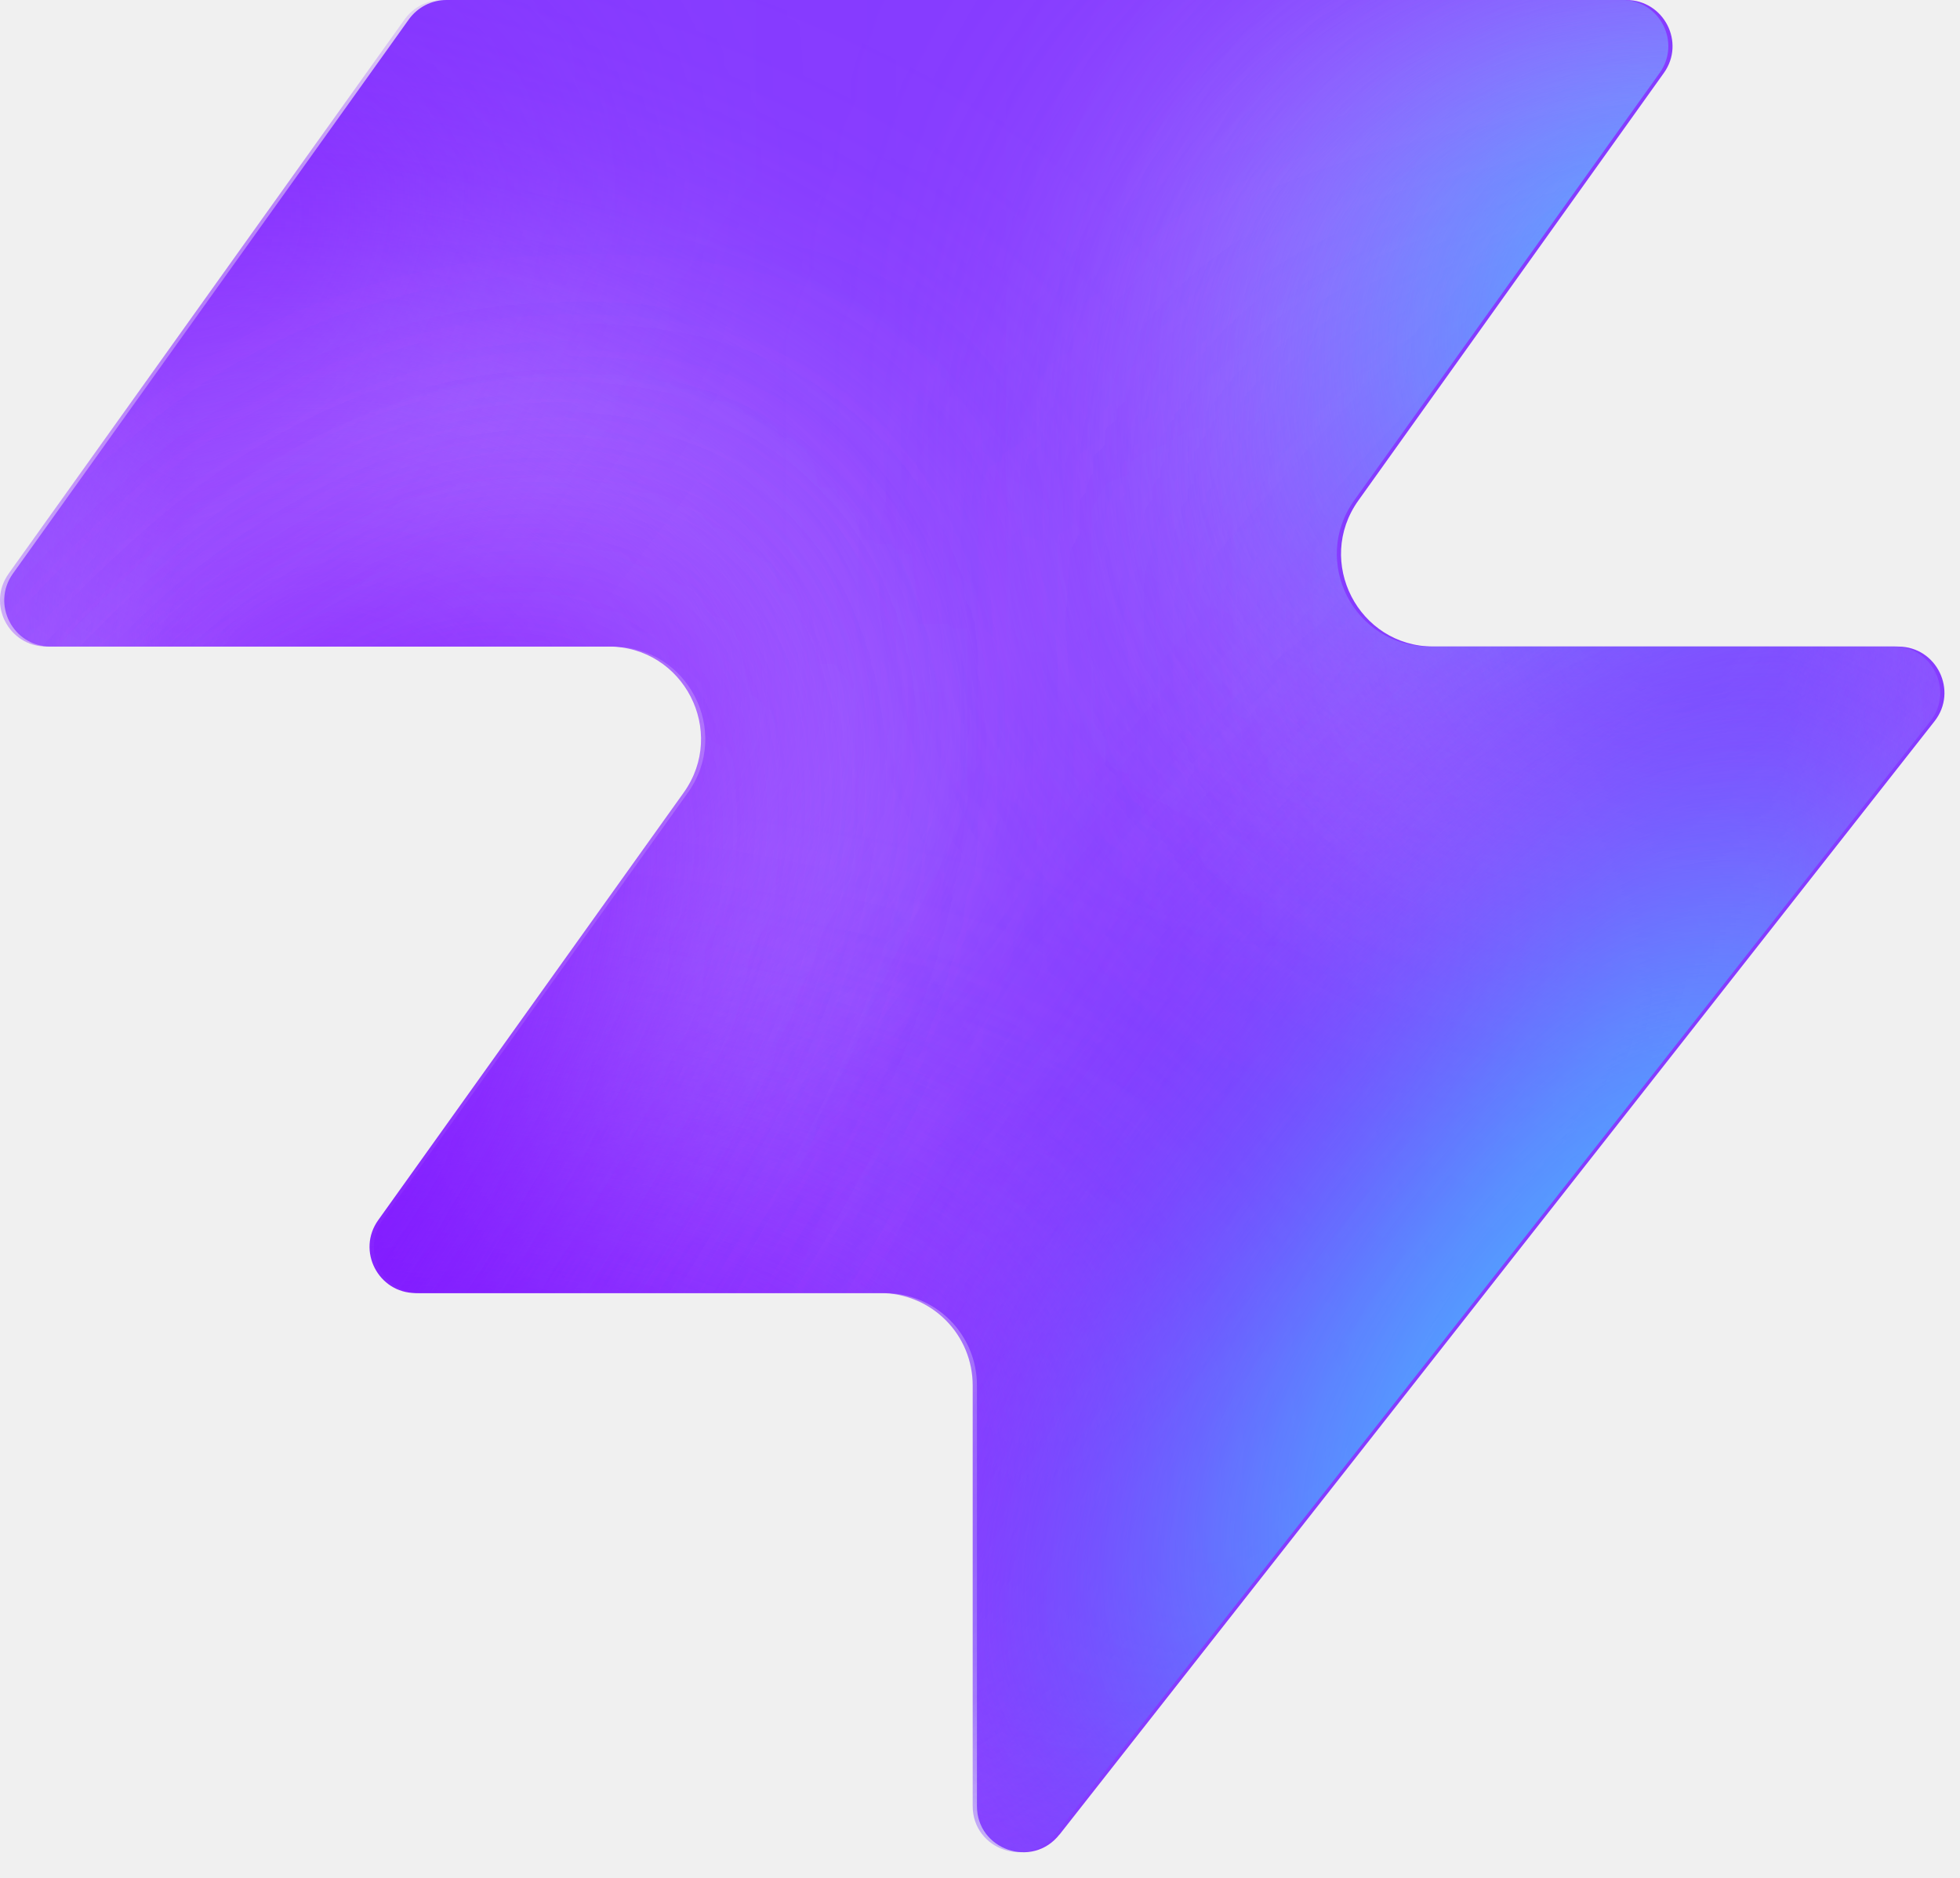
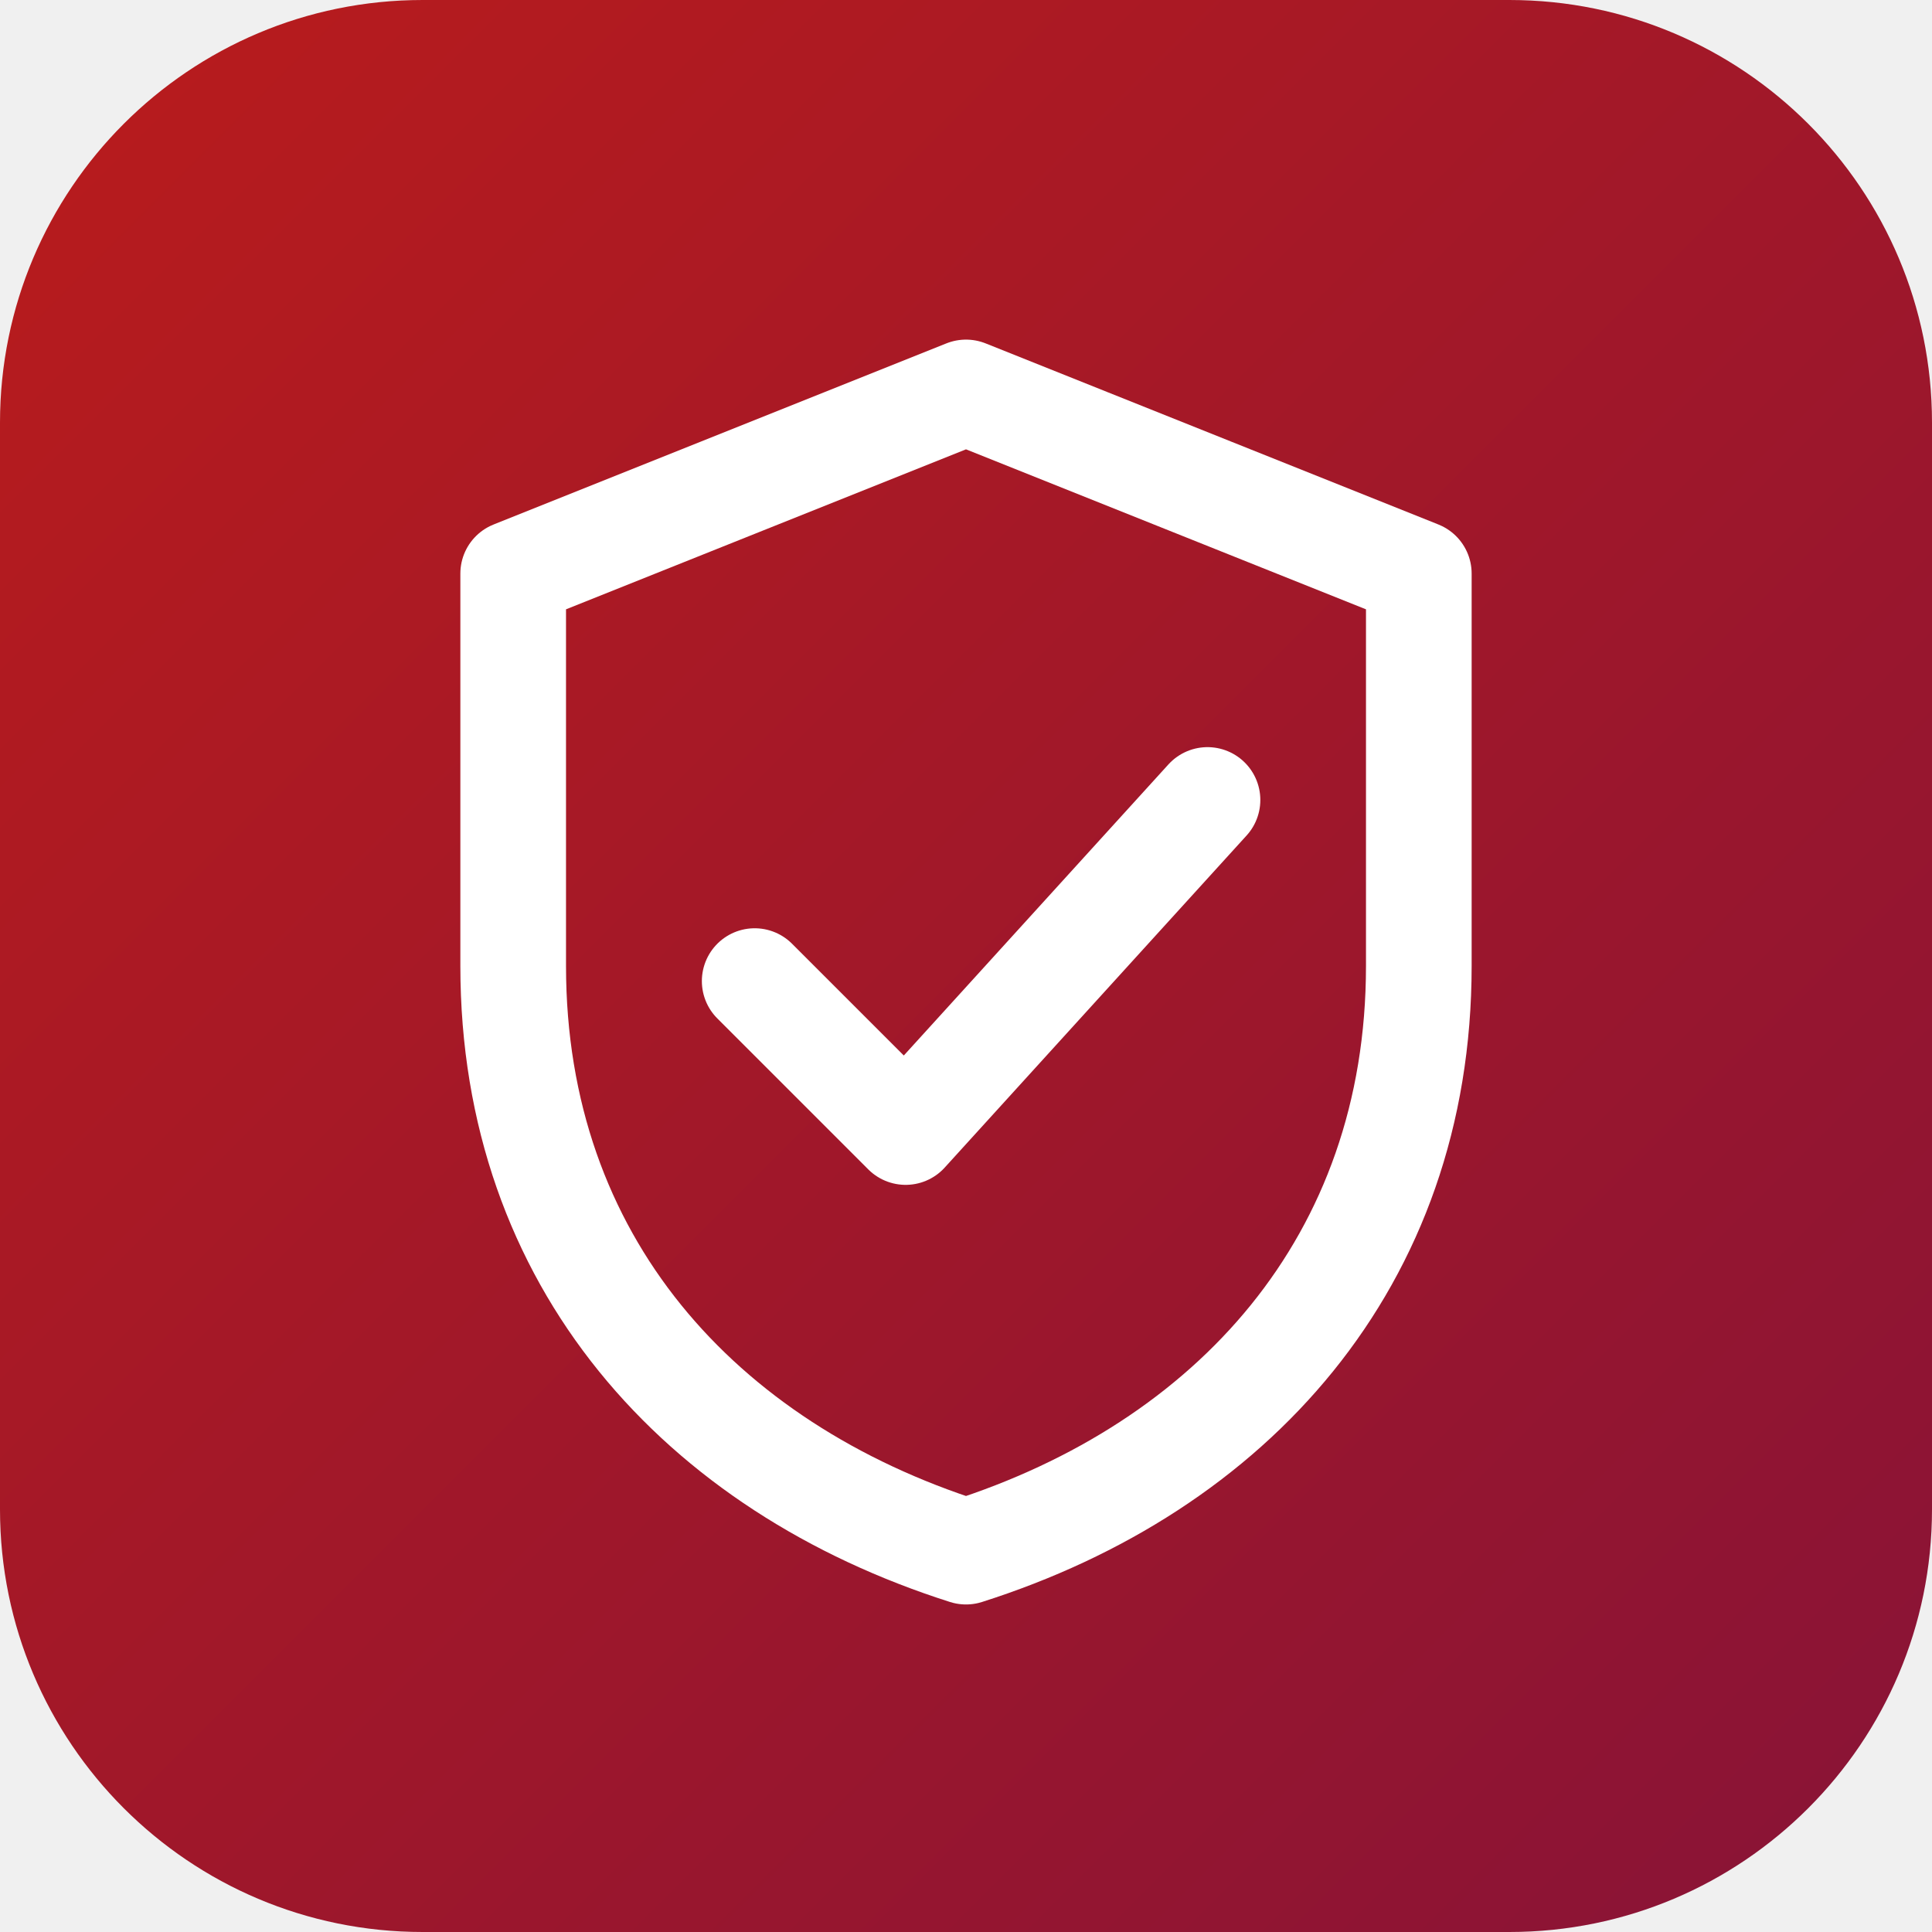
- <svg xmlns="http://www.w3.org/2000/svg" width="48" height="46" fill="none" viewBox="0 0 48 46">
-   <path fill="#863bff" d="M25.946 44.938c-.664.845-2.021.375-2.021-.698V33.937a2.26 2.26 0 0 0-2.262-2.262H10.287c-.92 0-1.456-1.04-.92-1.788l7.48-10.471c1.07-1.497 0-3.578-1.842-3.578H1.237c-.92 0-1.456-1.04-.92-1.788L10.013.474c.214-.297.556-.474.92-.474h28.894c.92 0 1.456 1.04.92 1.788l-7.48 10.471c-1.07 1.498 0 3.579 1.842 3.579h11.377c.943 0 1.473 1.088.89 1.83L25.947 44.94z" style="fill:#863bff;fill:color(display-p3 .525 .23 1);fill-opacity:1" />
-   <mask id="a" width="48" height="46" x="0" y="0" maskUnits="userSpaceOnUse" style="mask-type:alpha">
-     <path fill="#000" d="M25.842 44.938c-.664.844-2.021.375-2.021-.698V33.937a2.26 2.26 0 0 0-2.262-2.262H10.183c-.92 0-1.456-1.04-.92-1.788l7.48-10.471c1.07-1.498 0-3.579-1.842-3.579H1.133c-.92 0-1.456-1.04-.92-1.787L9.91.473c.214-.297.556-.474.92-.474h28.894c.92 0 1.456 1.04.92 1.788l-7.48 10.471c-1.07 1.498 0 3.578 1.842 3.578h11.377c.943 0 1.473 1.088.89 1.832L25.843 44.94z" style="fill:#000;fill-opacity:1" />
-   </mask>
-   <g mask="url(#a)">
-     <g filter="url(#b)">
-       <ellipse cx="5.508" cy="14.704" fill="#ede6ff" rx="5.508" ry="14.704" style="fill:#ede6ff;fill:color(display-p3 .927 .903 1);fill-opacity:1" transform="matrix(.00324 1 1 -.00324 -4.47 31.516)" />
-     </g>
-     <g filter="url(#c)">
-       <ellipse cx="10.399" cy="29.851" fill="#ede6ff" rx="10.399" ry="29.851" style="fill:#ede6ff;fill:color(display-p3 .927 .903 1);fill-opacity:1" transform="matrix(.00324 1 1 -.00324 -39.328 7.883)" />
-     </g>
-     <g filter="url(#d)">
-       <ellipse cx="5.508" cy="30.487" fill="#7e14ff" rx="5.508" ry="30.487" style="fill:#7e14ff;fill:color(display-p3 .492 .077 1);fill-opacity:1" transform="rotate(89.814 -25.913 -14.639)scale(1 -1)" />
-     </g>
-     <g filter="url(#e)">
-       <ellipse cx="5.508" cy="30.599" fill="#7e14ff" rx="5.508" ry="30.599" style="fill:#7e14ff;fill:color(display-p3 .492 .077 1);fill-opacity:1" transform="rotate(89.814 -32.644 -3.334)scale(1 -1)" />
-     </g>
-     <g filter="url(#f)">
-       <ellipse cx="5.508" cy="30.599" fill="#7e14ff" rx="5.508" ry="30.599" style="fill:#7e14ff;fill:color(display-p3 .492 .077 1);fill-opacity:1" transform="matrix(.00324 1 1 -.00324 -34.34 30.47)" />
-     </g>
-     <g filter="url(#g)">
-       <ellipse cx="14.072" cy="22.078" fill="#ede6ff" rx="14.072" ry="22.078" style="fill:#ede6ff;fill:color(display-p3 .927 .903 1);fill-opacity:1" transform="rotate(93.35 24.506 48.493)scale(-1 1)" />
-     </g>
-     <g filter="url(#h)">
-       <ellipse cx="3.47" cy="21.501" fill="#7e14ff" rx="3.47" ry="21.501" style="fill:#7e14ff;fill:color(display-p3 .492 .077 1);fill-opacity:1" transform="rotate(89.009 28.708 47.59)scale(-1 1)" />
-     </g>
-     <g filter="url(#i)">
-       <ellipse cx="3.47" cy="21.501" fill="#7e14ff" rx="3.47" ry="21.501" style="fill:#7e14ff;fill:color(display-p3 .492 .077 1);fill-opacity:1" transform="rotate(89.009 28.708 47.59)scale(-1 1)" />
-     </g>
-     <g filter="url(#j)">
-       <ellipse cx=".387" cy="8.972" fill="#7e14ff" rx="4.407" ry="29.108" style="fill:#7e14ff;fill:color(display-p3 .492 .077 1);fill-opacity:1" transform="rotate(39.51 .387 8.972)" />
-     </g>
-     <g filter="url(#k)">
-       <ellipse cx="47.523" cy="-6.092" fill="#7e14ff" rx="4.407" ry="29.108" style="fill:#7e14ff;fill:color(display-p3 .492 .077 1);fill-opacity:1" transform="rotate(37.892 47.523 -6.092)" />
-     </g>
-     <g filter="url(#l)">
-       <ellipse cx="41.412" cy="6.333" fill="#47bfff" rx="5.971" ry="9.665" style="fill:#47bfff;fill:color(display-p3 .28 .748 1);fill-opacity:1" transform="rotate(37.892 41.412 6.333)" />
-     </g>
-     <g filter="url(#m)">
-       <ellipse cx="-1.879" cy="38.332" fill="#7e14ff" rx="4.407" ry="29.108" style="fill:#7e14ff;fill:color(display-p3 .492 .077 1);fill-opacity:1" transform="rotate(37.892 -1.88 38.332)" />
-     </g>
-     <g filter="url(#n)">
-       <ellipse cx="-1.879" cy="38.332" fill="#7e14ff" rx="4.407" ry="29.108" style="fill:#7e14ff;fill:color(display-p3 .492 .077 1);fill-opacity:1" transform="rotate(37.892 -1.88 38.332)" />
-     </g>
-     <g filter="url(#o)">
-       <ellipse cx="35.651" cy="29.907" fill="#7e14ff" rx="4.407" ry="29.108" style="fill:#7e14ff;fill:color(display-p3 .492 .077 1);fill-opacity:1" transform="rotate(37.892 35.651 29.907)" />
-     </g>
-     <g filter="url(#p)">
-       <ellipse cx="38.418" cy="32.4" fill="#47bfff" rx="5.971" ry="15.297" style="fill:#47bfff;fill:color(display-p3 .28 .748 1);fill-opacity:1" transform="rotate(37.892 38.418 32.4)" />
-     </g>
-   </g>
+ <svg xmlns="http://www.w3.org/2000/svg" width="64" height="64" viewBox="0 0 64 64" fill="none">
  <defs>
-     <filter id="b" width="60.045" height="41.654" x="-19.77" y="16.149" color-interpolation-filters="sRGB" filterUnits="userSpaceOnUse">
-       <feFlood flood-opacity="0" result="BackgroundImageFix" />
-       <feBlend in="SourceGraphic" in2="BackgroundImageFix" result="shape" />
-       <feGaussianBlur result="effect1_foregroundBlur_2002_17158" stdDeviation="7.659" />
-     </filter>
-     <filter id="c" width="90.34" height="51.437" x="-54.613" y="-7.533" color-interpolation-filters="sRGB" filterUnits="userSpaceOnUse">
-       <feFlood flood-opacity="0" result="BackgroundImageFix" />
-       <feBlend in="SourceGraphic" in2="BackgroundImageFix" result="shape" />
-       <feGaussianBlur result="effect1_foregroundBlur_2002_17158" stdDeviation="7.659" />
-     </filter>
-     <filter id="d" width="79.355" height="29.4" x="-49.64" y="2.03" color-interpolation-filters="sRGB" filterUnits="userSpaceOnUse">
-       <feFlood flood-opacity="0" result="BackgroundImageFix" />
-       <feBlend in="SourceGraphic" in2="BackgroundImageFix" result="shape" />
-       <feGaussianBlur result="effect1_foregroundBlur_2002_17158" stdDeviation="4.596" />
-     </filter>
-     <filter id="e" width="79.579" height="29.4" x="-45.045" y="20.029" color-interpolation-filters="sRGB" filterUnits="userSpaceOnUse">
-       <feFlood flood-opacity="0" result="BackgroundImageFix" />
-       <feBlend in="SourceGraphic" in2="BackgroundImageFix" result="shape" />
-       <feGaussianBlur result="effect1_foregroundBlur_2002_17158" stdDeviation="4.596" />
-     </filter>
-     <filter id="f" width="79.579" height="29.4" x="-43.513" y="21.178" color-interpolation-filters="sRGB" filterUnits="userSpaceOnUse">
-       <feFlood flood-opacity="0" result="BackgroundImageFix" />
-       <feBlend in="SourceGraphic" in2="BackgroundImageFix" result="shape" />
-       <feGaussianBlur result="effect1_foregroundBlur_2002_17158" stdDeviation="4.596" />
-     </filter>
-     <filter id="g" width="74.749" height="58.852" x="15.756" y="-17.901" color-interpolation-filters="sRGB" filterUnits="userSpaceOnUse">
-       <feFlood flood-opacity="0" result="BackgroundImageFix" />
-       <feBlend in="SourceGraphic" in2="BackgroundImageFix" result="shape" />
-       <feGaussianBlur result="effect1_foregroundBlur_2002_17158" stdDeviation="7.659" />
-     </filter>
-     <filter id="h" width="61.377" height="25.362" x="23.548" y="2.284" color-interpolation-filters="sRGB" filterUnits="userSpaceOnUse">
-       <feFlood flood-opacity="0" result="BackgroundImageFix" />
-       <feBlend in="SourceGraphic" in2="BackgroundImageFix" result="shape" />
-       <feGaussianBlur result="effect1_foregroundBlur_2002_17158" stdDeviation="4.596" />
-     </filter>
-     <filter id="i" width="61.377" height="25.362" x="23.548" y="2.284" color-interpolation-filters="sRGB" filterUnits="userSpaceOnUse">
-       <feFlood flood-opacity="0" result="BackgroundImageFix" />
-       <feBlend in="SourceGraphic" in2="BackgroundImageFix" result="shape" />
-       <feGaussianBlur result="effect1_foregroundBlur_2002_17158" stdDeviation="4.596" />
-     </filter>
-     <filter id="j" width="56.045" height="63.649" x="-27.636" y="-22.853" color-interpolation-filters="sRGB" filterUnits="userSpaceOnUse">
-       <feFlood flood-opacity="0" result="BackgroundImageFix" />
-       <feBlend in="SourceGraphic" in2="BackgroundImageFix" result="shape" />
-       <feGaussianBlur result="effect1_foregroundBlur_2002_17158" stdDeviation="4.596" />
-     </filter>
-     <filter id="k" width="54.814" height="64.646" x="20.116" y="-38.415" color-interpolation-filters="sRGB" filterUnits="userSpaceOnUse">
-       <feFlood flood-opacity="0" result="BackgroundImageFix" />
-       <feBlend in="SourceGraphic" in2="BackgroundImageFix" result="shape" />
-       <feGaussianBlur result="effect1_foregroundBlur_2002_17158" stdDeviation="4.596" />
-     </filter>
-     <filter id="l" width="33.541" height="35.313" x="24.641" y="-11.323" color-interpolation-filters="sRGB" filterUnits="userSpaceOnUse">
-       <feFlood flood-opacity="0" result="BackgroundImageFix" />
-       <feBlend in="SourceGraphic" in2="BackgroundImageFix" result="shape" />
-       <feGaussianBlur result="effect1_foregroundBlur_2002_17158" stdDeviation="4.596" />
-     </filter>
-     <filter id="m" width="54.814" height="64.646" x="-29.286" y="6.009" color-interpolation-filters="sRGB" filterUnits="userSpaceOnUse">
-       <feFlood flood-opacity="0" result="BackgroundImageFix" />
-       <feBlend in="SourceGraphic" in2="BackgroundImageFix" result="shape" />
-       <feGaussianBlur result="effect1_foregroundBlur_2002_17158" stdDeviation="4.596" />
-     </filter>
-     <filter id="n" width="54.814" height="64.646" x="-29.286" y="6.009" color-interpolation-filters="sRGB" filterUnits="userSpaceOnUse">
-       <feFlood flood-opacity="0" result="BackgroundImageFix" />
-       <feBlend in="SourceGraphic" in2="BackgroundImageFix" result="shape" />
-       <feGaussianBlur result="effect1_foregroundBlur_2002_17158" stdDeviation="4.596" />
-     </filter>
-     <filter id="o" width="54.814" height="64.646" x="8.244" y="-2.416" color-interpolation-filters="sRGB" filterUnits="userSpaceOnUse">
-       <feFlood flood-opacity="0" result="BackgroundImageFix" />
-       <feBlend in="SourceGraphic" in2="BackgroundImageFix" result="shape" />
-       <feGaussianBlur result="effect1_foregroundBlur_2002_17158" stdDeviation="4.596" />
-     </filter>
-     <filter id="p" width="39.409" height="43.623" x="18.713" y="10.588" color-interpolation-filters="sRGB" filterUnits="userSpaceOnUse">
-       <feFlood flood-opacity="0" result="BackgroundImageFix" />
-       <feBlend in="SourceGraphic" in2="BackgroundImageFix" result="shape" />
-       <feGaussianBlur result="effect1_foregroundBlur_2002_17158" stdDeviation="4.596" />
-     </filter>
+     <linearGradient id="g" x1="0" y1="0" x2="64" y2="64" gradientUnits="userSpaceOnUse">
+       <stop stop-color="#b91c1c" />
+       <stop offset="1" stop-color="#881337" />
+     </linearGradient>
  </defs>
+   <rect width="64" height="64" rx="14" fill="url(#g)" />
+   <path d="M32 13 L47 19 v13c0 9.8-6.2 16.6-15 19.4C23.2 48.6 17 41.8 17 32V19z" fill="none" stroke="#fff" stroke-width="3.5" stroke-linejoin="round" />
+   <path d="M25 32.5 L30 37.5 L40 26.5" fill="none" stroke="#fff" stroke-width="3.5" stroke-linecap="round" stroke-linejoin="round" />
</svg>
